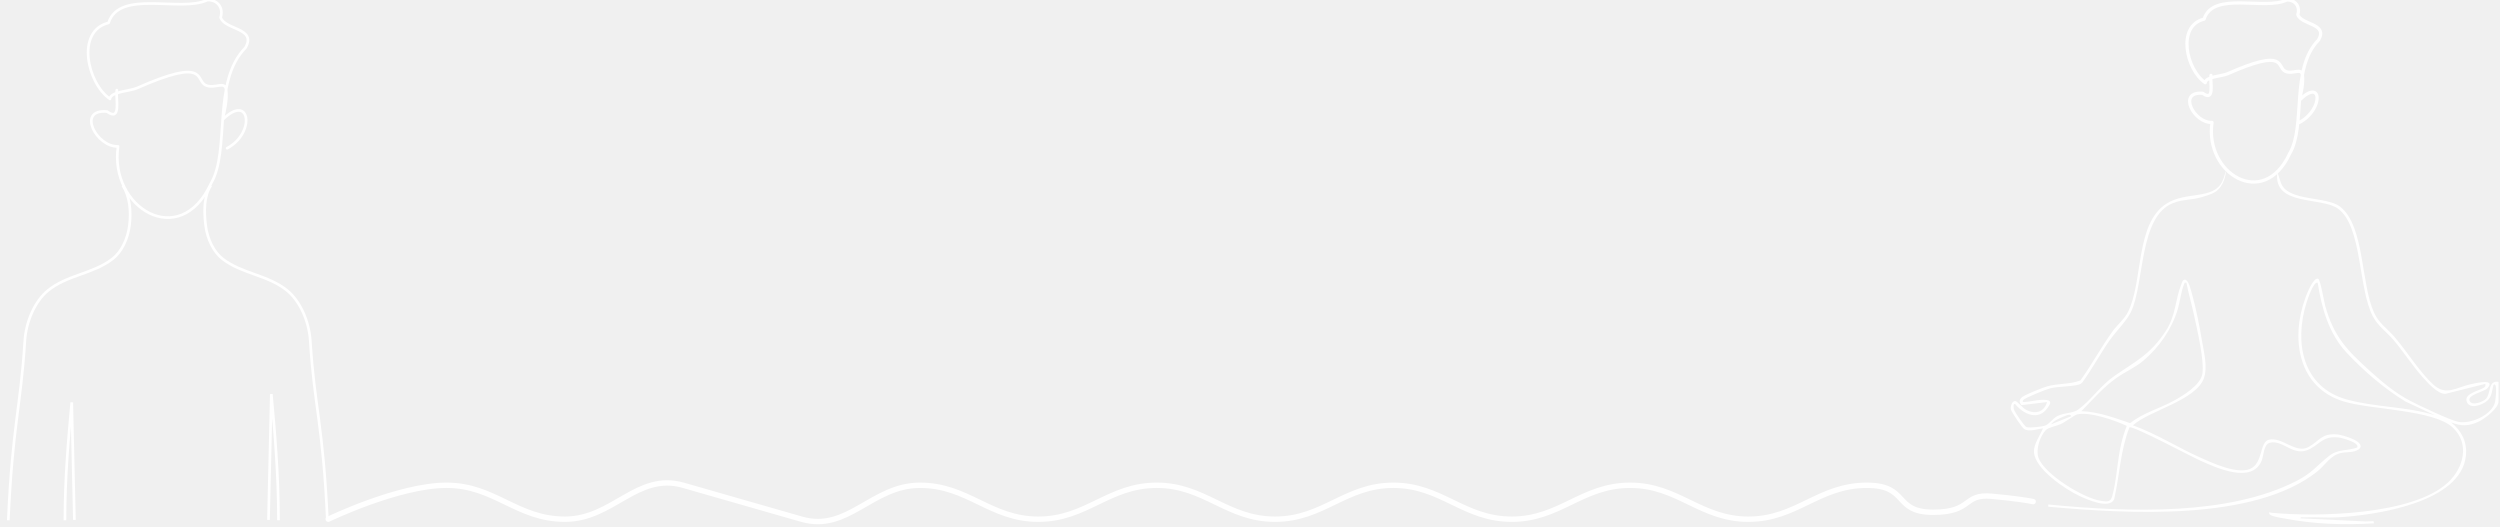
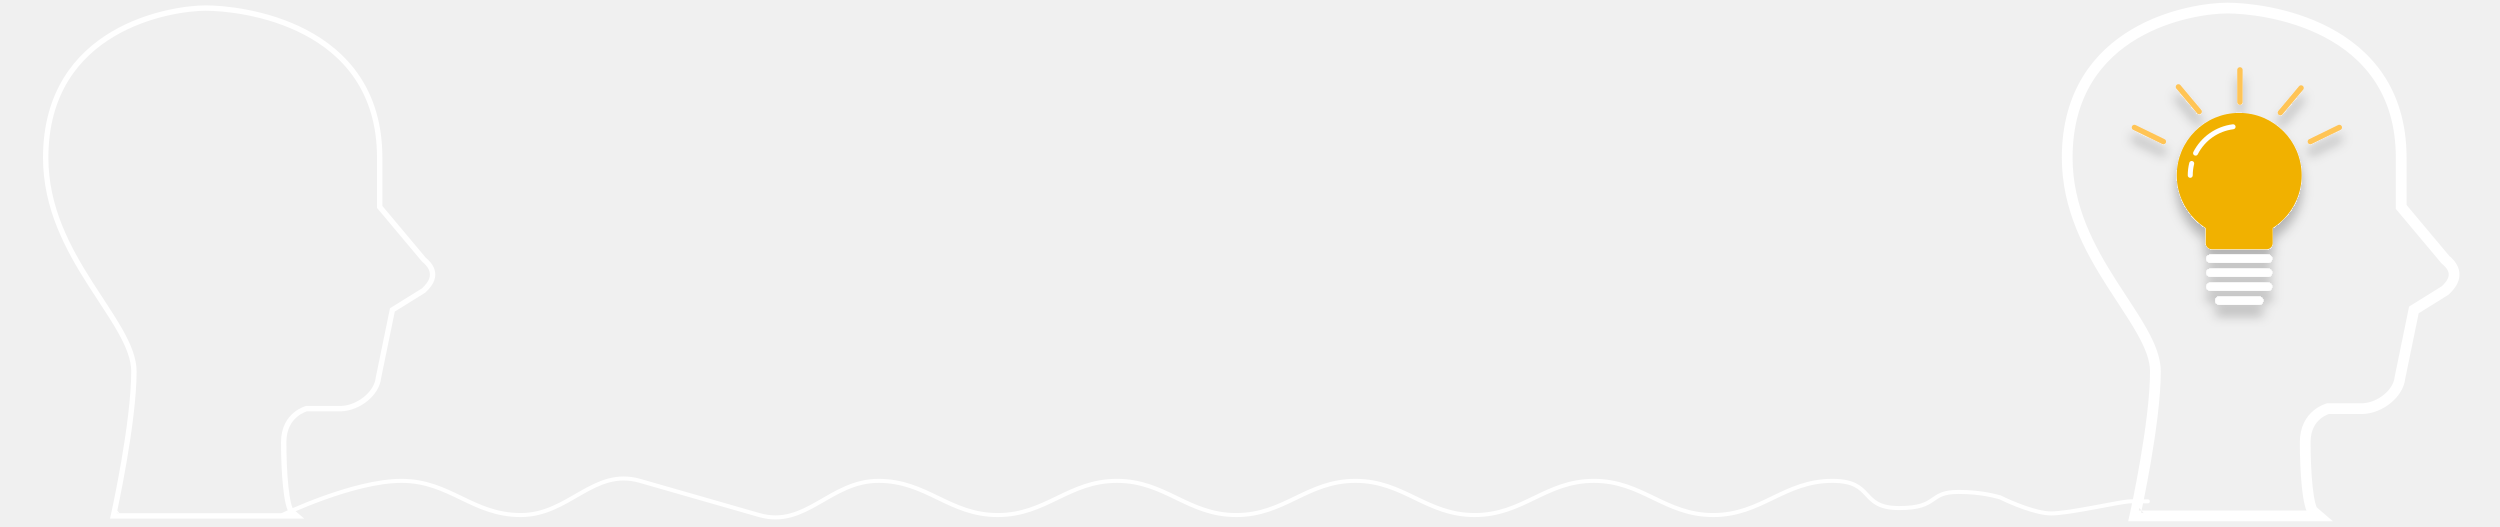
<svg xmlns="http://www.w3.org/2000/svg" width="930" height="196" viewBox="0 0 930 196" fill="none">
-   <g clip-path="url(#clip0_348_1195)">
-     <path d="M822.48 28.045C822.068 30.544 824.014 38.043 819.418 34.706C809.856 33.873 816.201 45.862 822.87 45.546C820.066 64.515 842.073 78.127 851.756 57.129C857.875 46.85 852.027 25.478 862.49 14.886C866.154 8.599 855.989 9.361 854.782 5.397C855.704 2.587 853.973 -0.085 850.668 0.002C842.421 3.988 823.266 -3.446 819.917 7.113C809.666 9.616 813.275 25.919 820.358 30.77C820.467 28.514 826.587 28.356 828.649 27.443C850.721 17.677 846.911 24.938 850.078 26.485C852.878 27.851 856.187 24.926 856.51 28.021C856.83 31.116 856.106 34.212 855.386 37.242C863.99 28.696 864.311 40.816 855.386 45.546" stroke="white" style="stroke:white;stroke-opacity:1;" stroke-width="1.2" stroke-linecap="round" stroke-linejoin="round" />
-     <path d="M880.051 193.978L855.804 192.829C855.717 192.173 856.658 192.475 857.113 192.456C861.23 192.286 865.4 192.674 869.51 192.452C883.277 191.71 915.413 187.133 917.312 169.592C917.876 164.366 915.71 160.309 911.784 157.095C915.586 158.666 918.474 158.561 922.185 156.787C924.314 155.769 929.443 151.866 929.443 149.38V142.045C925.487 141.412 926.664 146.276 924.817 148.325C923.832 149.418 919.609 151.139 918.722 149.18C917.665 146.852 924.122 145.763 925.288 144.467C928.691 140.681 920.839 142.557 919.218 142.904C913.672 144.087 909.998 147.459 905.151 143.036C900.071 138.402 895.382 130.705 890.73 125.307C887.951 122.082 885.067 120.443 883.16 116.333C878.238 105.72 879.671 84.148 870.627 76.964C865.382 72.793 850.942 75.155 848.471 67.922L847.185 64.008C845.384 76.907 863.75 73.053 869.875 77.717C878.802 84.517 877.2 107.084 882.653 117.595C884.616 121.381 887.714 123.355 890.35 126.44C894.167 130.901 897.359 135.976 901.266 140.342C903.117 142.407 906.79 146.573 909.667 146.524L924.55 142.795C924.592 143.394 924.682 143.68 924.167 144.102C922.813 145.206 916.755 146.242 917.564 149.203C918.478 152.548 923.524 150.661 925.321 149.022C927.017 147.477 927.036 145.251 927.563 143.175C929.281 141.921 928.277 149.041 928.149 149.595C927.051 154.36 918.974 157.909 914.405 156.907C911.167 156.199 900.285 151.011 896.871 149.256C891.226 146.359 886.387 142.327 881.716 138.097C873.173 130.359 868.202 125.329 864.998 113.831C864.562 112.271 863.185 103.938 862.343 103.678C860.549 103.128 858.165 109.273 857.665 110.618C852.044 125.781 854.698 144.166 871.955 149.376C882.104 152.439 905.215 152.394 912.341 158.972C918.865 164.992 916.511 174.003 910.656 179.481C897.615 191.676 861.809 192.381 844.922 190.738C844.414 190.689 844.027 190.196 844.151 191.134C844.602 192.045 847.87 192.509 848.953 192.723C860.644 195.021 871.932 195.379 883.108 194.671L882.942 193.884C881.976 193.925 881.01 193.959 880.043 193.978H880.051ZM873.079 148.634C856.473 144.072 853.352 127.371 858.049 112.509C858.575 110.847 859.779 107.528 860.745 106.18C861.114 105.664 861.422 105.049 862.185 105.178C863.607 114.502 866.333 124.116 872.891 131.138C879.178 137.874 886.992 144.622 894.87 149.387L905.771 154.455C895.209 151.203 883.676 151.542 873.083 148.63L873.079 148.634Z" fill="white" style="fill:white;fill-opacity:1;" />
-     <path d="M869.515 161.614C863.514 161.09 862.923 164.002 858.779 166.281C853.966 168.926 849.055 162.416 844.046 163.573C840.444 164.405 841.959 172.479 836.913 174.483C832.066 176.408 823.113 172.298 818.472 170.211C810.049 166.417 802.152 161.361 793.436 158.219C799.554 152.685 817.07 148.955 819.912 140.531C821.262 136.527 819.882 131.143 819.179 126.992C818.239 121.42 816.953 114.718 815.415 109.315C815.08 108.136 814.155 104.022 812.779 104.03C811.862 104.109 811.719 105.069 811.455 105.729C809.101 111.617 809.474 117.362 805.619 123.209C799.862 131.942 794.587 134.289 786.554 139.861C781.256 143.534 777.887 148.88 773.111 152.357C771.186 153.759 767.933 153.487 765.376 154.772C763.646 155.639 762.285 157.745 760.965 158.253C759.717 158.735 755.092 159.255 753.873 158.897C753.133 158.679 749.414 153.212 749.18 152.312C749.105 152.033 748.722 149.939 749.658 150.327C752.719 154.113 758.262 156.622 761.65 151.792C762.533 150.534 763.583 149.076 761.326 148.801C758.329 148.435 755.453 149.543 752.482 149.569C752.433 149.227 752.441 149.091 752.659 148.812C753.317 147.98 761.183 144.826 762.612 144.483C765.97 143.673 770.05 143.907 773.247 143.093C773.807 142.95 774.273 142.683 774.645 142.234C778.338 137.194 781.26 131.603 784.862 126.506C787.179 123.228 791.165 119.333 792.752 115.968C797.824 105.212 795.685 80.54 808.368 75.548C812.196 74.041 815.065 74.539 819.066 73.333C822.297 72.361 823.962 71.811 825.339 70.346C827.873 67.644 828.102 63.64 828.001 63.609C827.922 63.587 827.501 65.881 826.677 67.543C823.293 74.377 813.234 71.103 805.935 75.748C794.162 83.241 797.339 105.066 791.511 116.232C790.164 118.813 787.656 120.824 785.983 123.111C781.655 129.03 778.218 135.566 773.927 141.511C769.956 143.067 765.594 142.555 761.496 143.734C759.773 144.231 753.554 146.729 752.287 147.678C751.158 148.526 751.016 149.645 751.978 150.711L761.496 149.569C760.446 153.258 757.276 154.211 753.843 152.531C752.538 151.89 750.354 149.181 749.662 149.178C748.413 149.17 747.834 151.231 748.041 152.293C748.229 153.25 752.275 159.251 753.091 159.677C755.084 160.717 757.874 159.591 759.991 159.349C758.931 161.99 756.491 165.159 756.637 168.135C756.942 174.457 768.245 181.98 773.45 184.436C776.27 185.766 784.757 189.609 786.483 185.683C788.499 176.815 788.799 167.453 792.165 158.939C794.007 158.551 814.885 169.725 818.472 171.33C824.489 174.023 837.68 180.145 841.339 171.382C842.144 169.453 842.012 165.264 844.422 164.692C849.521 163.486 853.252 170.384 859.445 166.937C863.442 164.714 864.367 162.201 869.891 162.733C871.173 162.857 878.04 164.725 876.844 166.485C872.866 167.886 869.82 166.899 866.319 169.683C861.63 173.409 860.144 175.941 854.18 178.974C829.133 191.711 792.902 190.686 761.954 187.669V188.501C791.217 191.097 838.282 194.088 861.938 175.459C865.1 172.968 866.857 169.269 871.109 168.463C873.227 168.063 875.558 168.485 877.604 167.065C880.484 164.292 871.192 161.753 869.515 161.606V161.614ZM767.512 155.032C768.249 154.746 770.231 153.638 770.513 154.832L763 157.842C763.891 156.588 766.064 155.597 767.512 155.028V155.032ZM789.04 165.302C787.637 171.394 787.344 178.921 785.746 184.579C785.095 186.881 783.84 186.636 781.689 186.343C775.258 185.469 760.537 176.525 758.307 170.256C757.235 167.246 758.875 162.137 761.116 159.918C762.022 159.022 764.978 158.464 766.512 157.797C768.136 157.089 771.788 154.365 772.656 154.166C777.451 153.077 786.69 156.347 791.165 158.438C790.251 160.653 789.578 162.97 789.04 165.306V165.302ZM774.269 152.952C778.53 148.635 782.508 143.937 787.521 140.456C790.717 138.237 794.365 136.677 797.365 134.134C803.311 129.098 807.932 122.388 810.151 114.959C810.959 112.246 811.437 108.015 812.505 105.653C812.738 105.141 812.542 105.062 813.343 105.175C814.159 109.319 815.351 113.38 816.242 117.513C817.386 122.806 820.085 134.236 819.269 139.134C818.578 143.274 812.046 147.226 808.575 149.117C803.262 152.014 797.204 153.597 792.402 157.405C786.498 155.409 780.591 153.178 774.273 152.952H774.269Z" fill="white" style="fill:white;fill-opacity:1;" />
-     <path d="M122.105 193.146C122.105 193.146 148.245 180.522 166.131 180.522C184.018 180.522 192.271 193.146 210.157 193.146C228.044 193.146 236.99 175.592 254.184 180.522C271.377 185.452 281.016 188.216 298.21 193.146C315.403 198.076 324.35 180.522 342.236 180.522C360.122 180.522 368.376 193.146 386.262 193.146C404.148 193.146 412.402 180.522 430.288 180.522C448.174 180.522 456.428 193.146 474.314 193.146C492.2 193.146 500.454 180.522 518.34 180.522C536.227 180.522 544.48 193.146 562.367 193.146C580.253 193.146 588.507 180.522 606.393 180.522C624.279 180.522 632.533 193.146 650.419 193.146C668.305 193.146 676.559 180.522 694.445 180.522C710.184 180.522 704.229 190.566 719.117 190.566C734.005 190.566 730.034 183.619 740.952 184.611C749.687 185.405 754.848 186.265 756.337 186.596" stroke="white" style="stroke:white;stroke-opacity:1;" stroke-width="2" stroke-linecap="round" />
-     <path d="M3.086 193.546C4.691 157.955 7.72 151.33 9.225 126.951C9.697 119.31 13.139 111.942 17.805 108.11C24.942 102.247 34.636 101.915 41.871 96.299C45.141 93.761 47.526 89.029 48.169 83.806C48.825 78.472 48.259 72.964 45.68 68.982" stroke="white" style="stroke:white;stroke-opacity:1;" stroke-miterlimit="10" />
-     <path d="M24.158 193.545C24.158 177.617 25.429 163.51 26.685 149.68C27.016 164.255 27.346 178.83 27.677 193.406" stroke="white" style="stroke:white;stroke-opacity:1;" stroke-miterlimit="10" />
-     <path d="M103.602 193.545C103.602 176.885 102.228 160.394 100.936 146.611C100.583 162.209 100.229 177.808 99.876 193.405" stroke="white" style="stroke:white;stroke-opacity:1;" stroke-miterlimit="10" />
-     <path d="M121.787 193.546C120.183 157.955 116.946 151.33 115.441 126.951C114.969 119.31 111.526 111.942 106.861 108.11C99.723 102.247 90.029 101.915 82.794 96.299C79.525 93.761 77.14 89.029 76.497 83.806C75.841 78.472 75.854 72.964 78.433 68.982" stroke="white" style="stroke:white;stroke-opacity:1;" stroke-miterlimit="10" />
-     <path d="M43.453 33.53C42.96 36.517 45.287 45.483 39.791 41.493C28.36 40.498 35.946 54.831 43.919 54.454C40.567 77.133 66.879 93.407 78.455 68.302C85.77 56.013 78.778 30.461 91.288 17.797C95.669 10.281 83.515 11.192 82.073 6.453C83.175 3.093 81.106 -0.101 77.154 0.002C67.294 4.768 44.393 -4.121 40.389 8.505C28.133 11.496 32.447 30.988 40.915 36.788C41.046 34.091 48.364 33.902 50.829 32.81C77.217 21.135 72.662 29.816 76.449 31.664C79.796 33.298 83.752 29.801 84.139 33.501C84.521 37.201 83.656 40.904 82.795 44.526C93.081 34.308 95.154 49.486 84.484 55.141" stroke="white" style="stroke:white;stroke-opacity:1;" stroke-linecap="round" stroke-linejoin="round" />
+   <g filter="url(#filter0_d_186_574)">
+     <path d="M840.415 113.356H825.549C824.728 113.356 824.062 112.69 824.062 111.869C824.062 111.047 824.728 110.382 825.549 110.382H840.415C841.237 110.382 841.902 111.047 841.902 111.869C841.902 112.69 841.237 113.356 840.415 113.356Z" fill="white" style="fill:white;fill-opacity:1;" />
+     <path d="M843.761 108.153H822.206C821.384 108.153 820.719 107.487 820.719 106.666C820.719 105.844 821.384 105.179 822.206 105.179H843.761C844.583 105.179 845.248 105.844 845.248 106.666C845.248 107.487 844.583 108.153 843.761 108.153Z" fill="white" style="fill:white;fill-opacity:1;" />
+     <path d="M843.761 102.95H822.206C821.384 102.95 820.719 102.284 820.719 101.463C820.719 100.641 821.384 99.976 822.206 99.976H843.761C844.583 99.976 845.248 100.641 845.248 101.463C845.248 102.284 844.583 102.95 843.761 102.95Z" fill="white" style="fill:white;fill-opacity:1;" />
+     <path d="M843.761 97.746H822.206C821.384 97.746 820.719 97.081 820.719 96.259C820.719 95.438 821.384 94.772 822.206 94.772H843.761C844.583 94.772 845.248 95.438 845.248 96.259C845.248 97.081 844.583 97.746 843.761 97.746Z" fill="white" style="fill:white;fill-opacity:1;" />
+     <path d="M832.984 88.456C845.812 88.456 856.211 78.056 856.211 65.228C856.211 52.399 845.812 42 832.984 42C820.155 42 809.756 52.399 809.756 65.228C809.756 78.056 820.155 88.456 832.984 88.456Z" fill="#F1B100" style="fill:#F1B100;fill:color(display-p3 0.946 0.694 0);fill-opacity:1;" />
+     <path d="M822.792 92.73H843.175C844.423 92.73 845.434 91.719 845.434 90.471V83.466C845.434 82.219 844.423 81.208 843.175 81.208H822.792C821.545 81.208 820.534 82.219 820.534 83.466V90.471C820.534 91.719 821.545 92.73 822.792 92.73Z" fill="#F1B100" style="fill:#F1B100;fill:color(display-p3 0.946 0.694 0);fill-opacity:1;" />
+     <path d="M816.747 57.901C816.605 57.901 816.461 57.869 816.326 57.799C815.869 57.567 815.687 57.007 815.92 56.55C818.811 50.878 824.295 47.022 830.593 46.237C831.101 46.173 831.566 46.535 831.63 47.044C831.693 47.553 831.332 48.018 830.822 48.081C825.138 48.79 820.186 52.271 817.575 57.394C817.411 57.716 817.085 57.901 816.747 57.901Z" fill="white" style="fill:white;fill-opacity:1;" />
+     <path d="M814.773 66.157C814.26 66.157 813.844 65.742 813.844 65.228C813.844 63.658 814.034 62.096 814.411 60.586C814.534 60.088 815.04 59.786 815.537 59.91C816.035 60.033 816.338 60.538 816.214 61.036C815.874 62.399 815.702 63.81 815.702 65.228C815.702 65.742 815.286 66.157 814.773 66.157Z" fill="white" style="fill:white;fill-opacity:1;" />
+     <path d="M833.256 26V38" stroke="#FFC455" style="stroke:#FFC455;stroke:color(display-p3 1 0.767 0.333);stroke-opacity:1;" stroke-width="2" stroke-linecap="round" />
+     <path d="M855.998 32.726L848.285 41.918" stroke="#FFC455" style="stroke:#FFC455;stroke:color(display-p3 1 0.767 0.333);stroke-opacity:1;" stroke-width="2" stroke-linecap="round" />
+     <path d="M870.225 47.416L859.439 52.676" stroke="#FFC455" style="stroke:#FFC455;stroke:color(display-p3 1 0.767 0.333);stroke-opacity:1;" stroke-width="2" stroke-linecap="round" />
+     <path d="M818.086 41.514L810.372 32.321" stroke="#FFC455" style="stroke:#FFC455;stroke:color(display-p3 1 0.767 0.333);stroke-opacity:1;" stroke-width="2" stroke-linecap="round" />
+     <path d="M804.785 52.675L794 47.414" stroke="#FFC455" style="stroke:#FFC455;stroke:color(display-p3 1 0.767 0.333);stroke-opacity:1;" stroke-width="2" stroke-linecap="round" />
  </g>
+   <path d="M105 191.599C105 191.599 131.337 178.88 149.357 178.88C167.378 178.88 175.694 191.599 193.714 191.599C211.735 191.599 220.749 173.913 238.071 178.88C255.394 183.847 265.106 186.632 282.429 191.599C299.751 196.566 308.765 178.88 326.786 178.88C344.806 178.88 353.122 191.599 371.143 191.599C389.163 191.599 397.479 178.88 415.5 178.88C433.521 178.88 441.837 191.599 459.857 191.599C477.878 191.599 486.194 178.88 504.214 178.88C522.235 178.88 530.551 191.599 548.571 191.599C566.592 191.599 574.908 178.88 592.929 178.88C610.949 178.88 619.265 191.599 637.286 191.599C655.306 191.599 663.622 178.88 681.643 178.88C697.5 178.88 691.5 189 706.5 189C721.5 189 717 183 728.5 183C737.336 183 742.5 184.667 744 185C748 187 757.4 191 763 191C770 191 789 186.5 792.5 186.5C795.3 186.5 798 186.5 799 186.5" stroke="white" style="stroke:white;stroke-opacity:1;" stroke-width="1.5" stroke-linecap="round" />
+   <path d="M42.438 190.695L42.169 191.911H43.414H107.755H110.458L108.406 190.151C108.3 190.061 108.112 189.813 107.89 189.293C107.678 188.795 107.471 188.135 107.275 187.323C106.882 185.7 106.556 183.568 106.297 181.114C105.779 176.213 105.538 170.138 105.538 164.531C105.538 159.223 107.719 156.115 109.849 154.316C110.926 153.406 112.006 152.819 112.815 152.461C113.218 152.283 113.551 152.163 113.778 152.088C113.872 152.058 113.947 152.035 114.001 152.019H126.822H126.839L126.855 152.019C130.137 151.908 133.46 150.49 136.024 148.411C138.562 146.353 140.483 143.539 140.781 140.518L145.966 115.29L157.504 108.117L157.591 108.063L157.665 107.993C158.912 106.808 160.422 105.164 160.823 103.149C161.249 101.006 160.38 98.781 157.681 96.579L141.248 76.985V58.69C141.248 33.637 128.186 19.658 113.569 12.001C99.016 4.379 82.913 3 76.551 3C70.156 3 55.328 4.792 42.062 12.629C28.73 20.505 17 34.483 17 58.69C17 77.33 25.343 92.577 33.564 105.472C34.886 107.546 36.201 109.553 37.477 111.501C40.192 115.645 42.734 119.526 44.815 123.238C47.871 128.691 49.814 133.591 49.814 138.151C49.814 147.71 47.978 160.827 46.129 171.6C45.206 176.977 44.283 181.752 43.59 185.184C43.244 186.899 42.956 188.278 42.754 189.228C42.653 189.702 42.574 190.07 42.52 190.318C42.493 190.442 42.473 190.537 42.459 190.6L42.443 190.671L42.439 190.689L42.438 190.693L42.438 190.694C42.438 190.695 42.438 190.695 43.414 190.911L42.438 190.695Z" stroke="white" style="stroke:white;stroke-opacity:1;" stroke-width="2" />
+   <path d="M794.438 190.695L794.169 191.911H795.414H859.755H862.458L860.406 190.151C860.3 190.061 860.112 189.813 859.89 189.293C859.678 188.795 859.471 188.135 859.275 187.323C858.882 185.7 858.556 183.568 858.297 181.114C857.779 176.213 857.538 170.138 857.538 164.531C857.538 159.223 859.719 156.115 861.849 154.316C862.926 153.406 864.006 152.819 864.815 152.461C865.218 152.283 865.551 152.163 865.778 152.088C865.872 152.058 865.947 152.035 866.001 152.019H878.822H878.839L878.855 152.019C882.137 151.908 885.46 150.49 888.024 148.411C890.562 146.353 892.483 143.539 892.781 140.518L897.966 115.29L909.504 108.117L909.591 108.063L909.665 107.993C910.912 106.808 912.422 105.164 912.823 103.149C913.249 101.006 912.38 98.781 909.681 96.579L893.248 76.985V58.69C893.248 33.637 880.186 19.658 865.569 12.001C851.017 4.379 834.913 3 828.551 3C822.156 3 807.328 4.792 794.062 12.629C780.73 20.505 769 34.483 769 58.69C769 77.33 777.343 92.577 785.564 105.472C786.886 107.546 788.201 109.553 789.477 111.501C792.192 115.645 794.734 119.526 796.815 123.238C799.871 128.691 801.814 133.591 801.814 138.151C801.814 147.71 799.978 160.827 798.129 171.6C797.206 176.977 796.283 181.752 795.59 185.184C795.244 186.899 794.956 188.278 794.754 189.228C794.653 189.702 794.574 190.07 794.52 190.318C794.493 190.442 794.473 190.537 794.459 190.6L794.443 190.671L794.439 190.689L794.438 190.693L794.438 190.694C794.438 190.695 794.438 190.695 795.414 190.911L794.438 190.695Z" stroke="white" style="stroke:color(display-p3 0.946 0.694 0);stroke-opacity:1;" stroke-width="4" />
  <defs>
-     <clipPath id="clip0_348_1195">
-       <rect width="929.443" height="195.479" fill="white" style="fill:white;fill-opacity:1;" />
-     </clipPath>
+     <filter id="filter0_d_186_574" x="789" y="25" width="86.225" height="96.356" filterUnits="userSpaceOnUse" color-interpolation-filters="sRGB">
+       <feFlood flood-opacity="0" result="BackgroundImageFix" />
+       <feColorMatrix in="SourceAlpha" type="matrix" values="0 0 0 0 0 0 0 0 0 0 0 0 0 0 0 0 0 0 127 0" result="hardAlpha" />
+       <feOffset dy="4" />
+       <feGaussianBlur stdDeviation="2" />
+       <feComposite in2="hardAlpha" operator="out" />
+       <feColorMatrix type="matrix" values="0 0 0 0 0 0 0 0 0 0 0 0 0 0 0 0 0 0 0.25 0" />
+       <feBlend mode="normal" in2="BackgroundImageFix" result="effect1_dropShadow_186_574" />
+       <feBlend mode="normal" in="SourceGraphic" in2="effect1_dropShadow_186_574" result="shape" />
+     </filter>
  </defs>
</svg>
